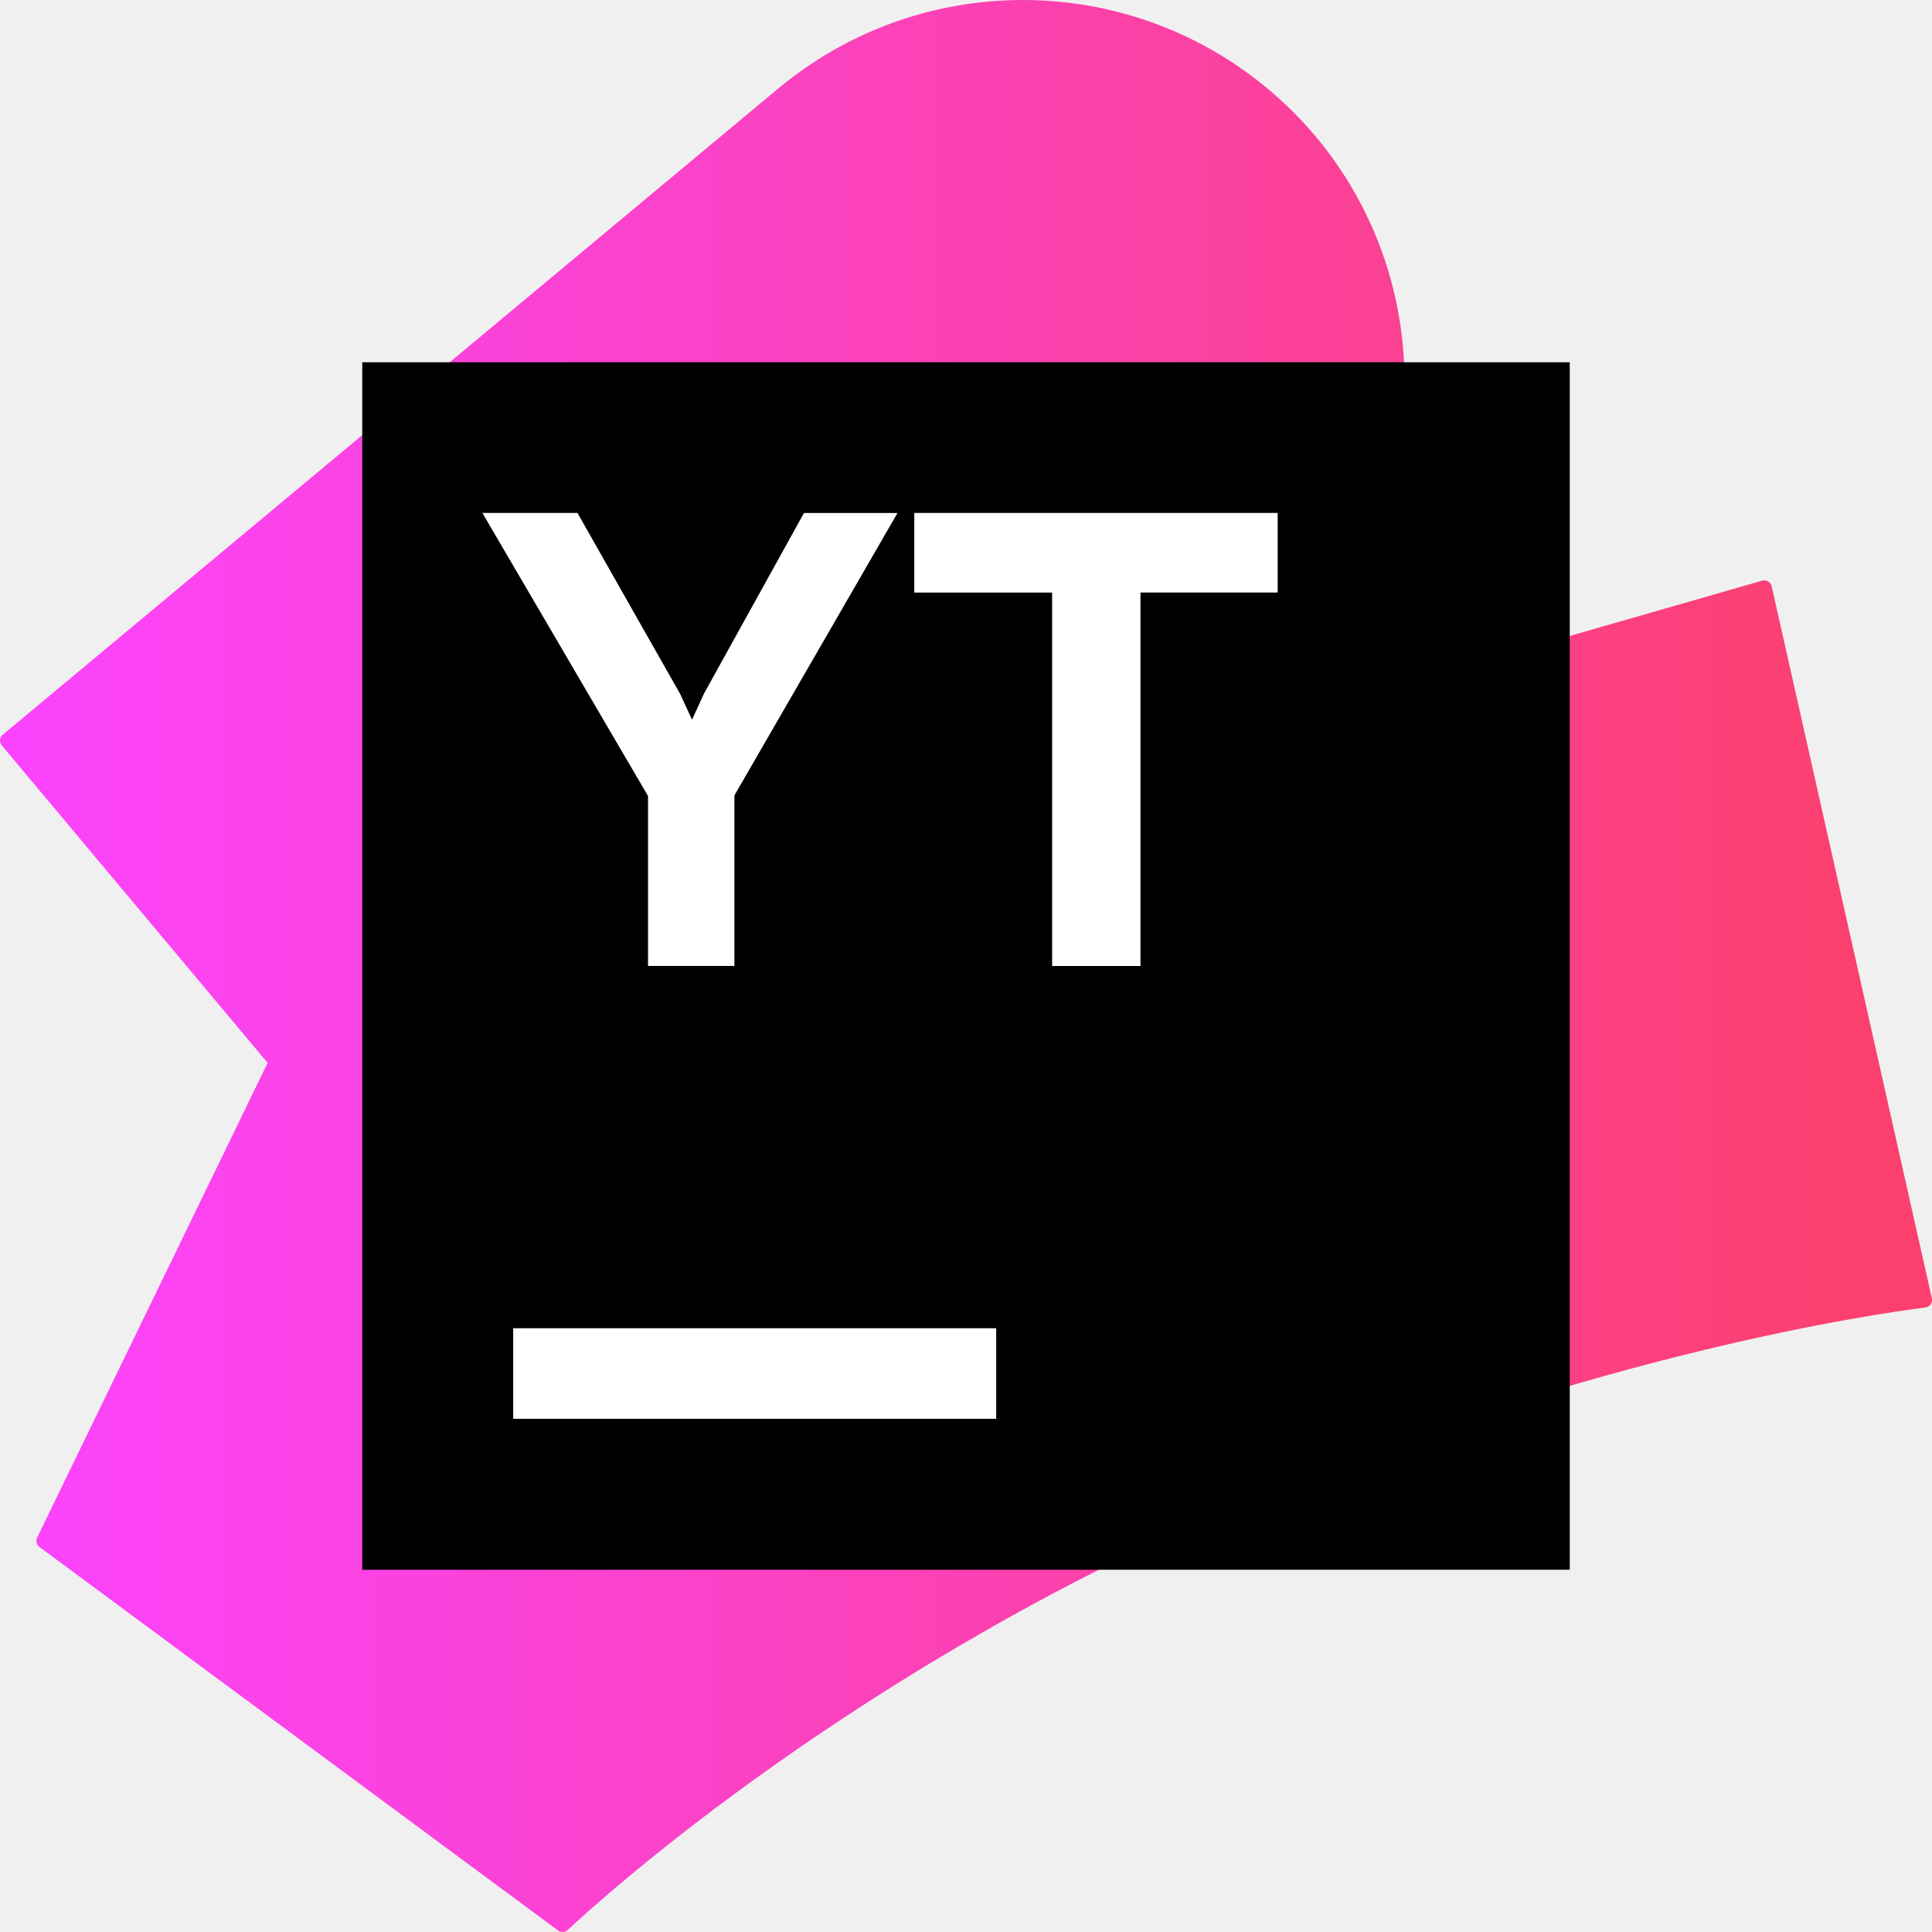
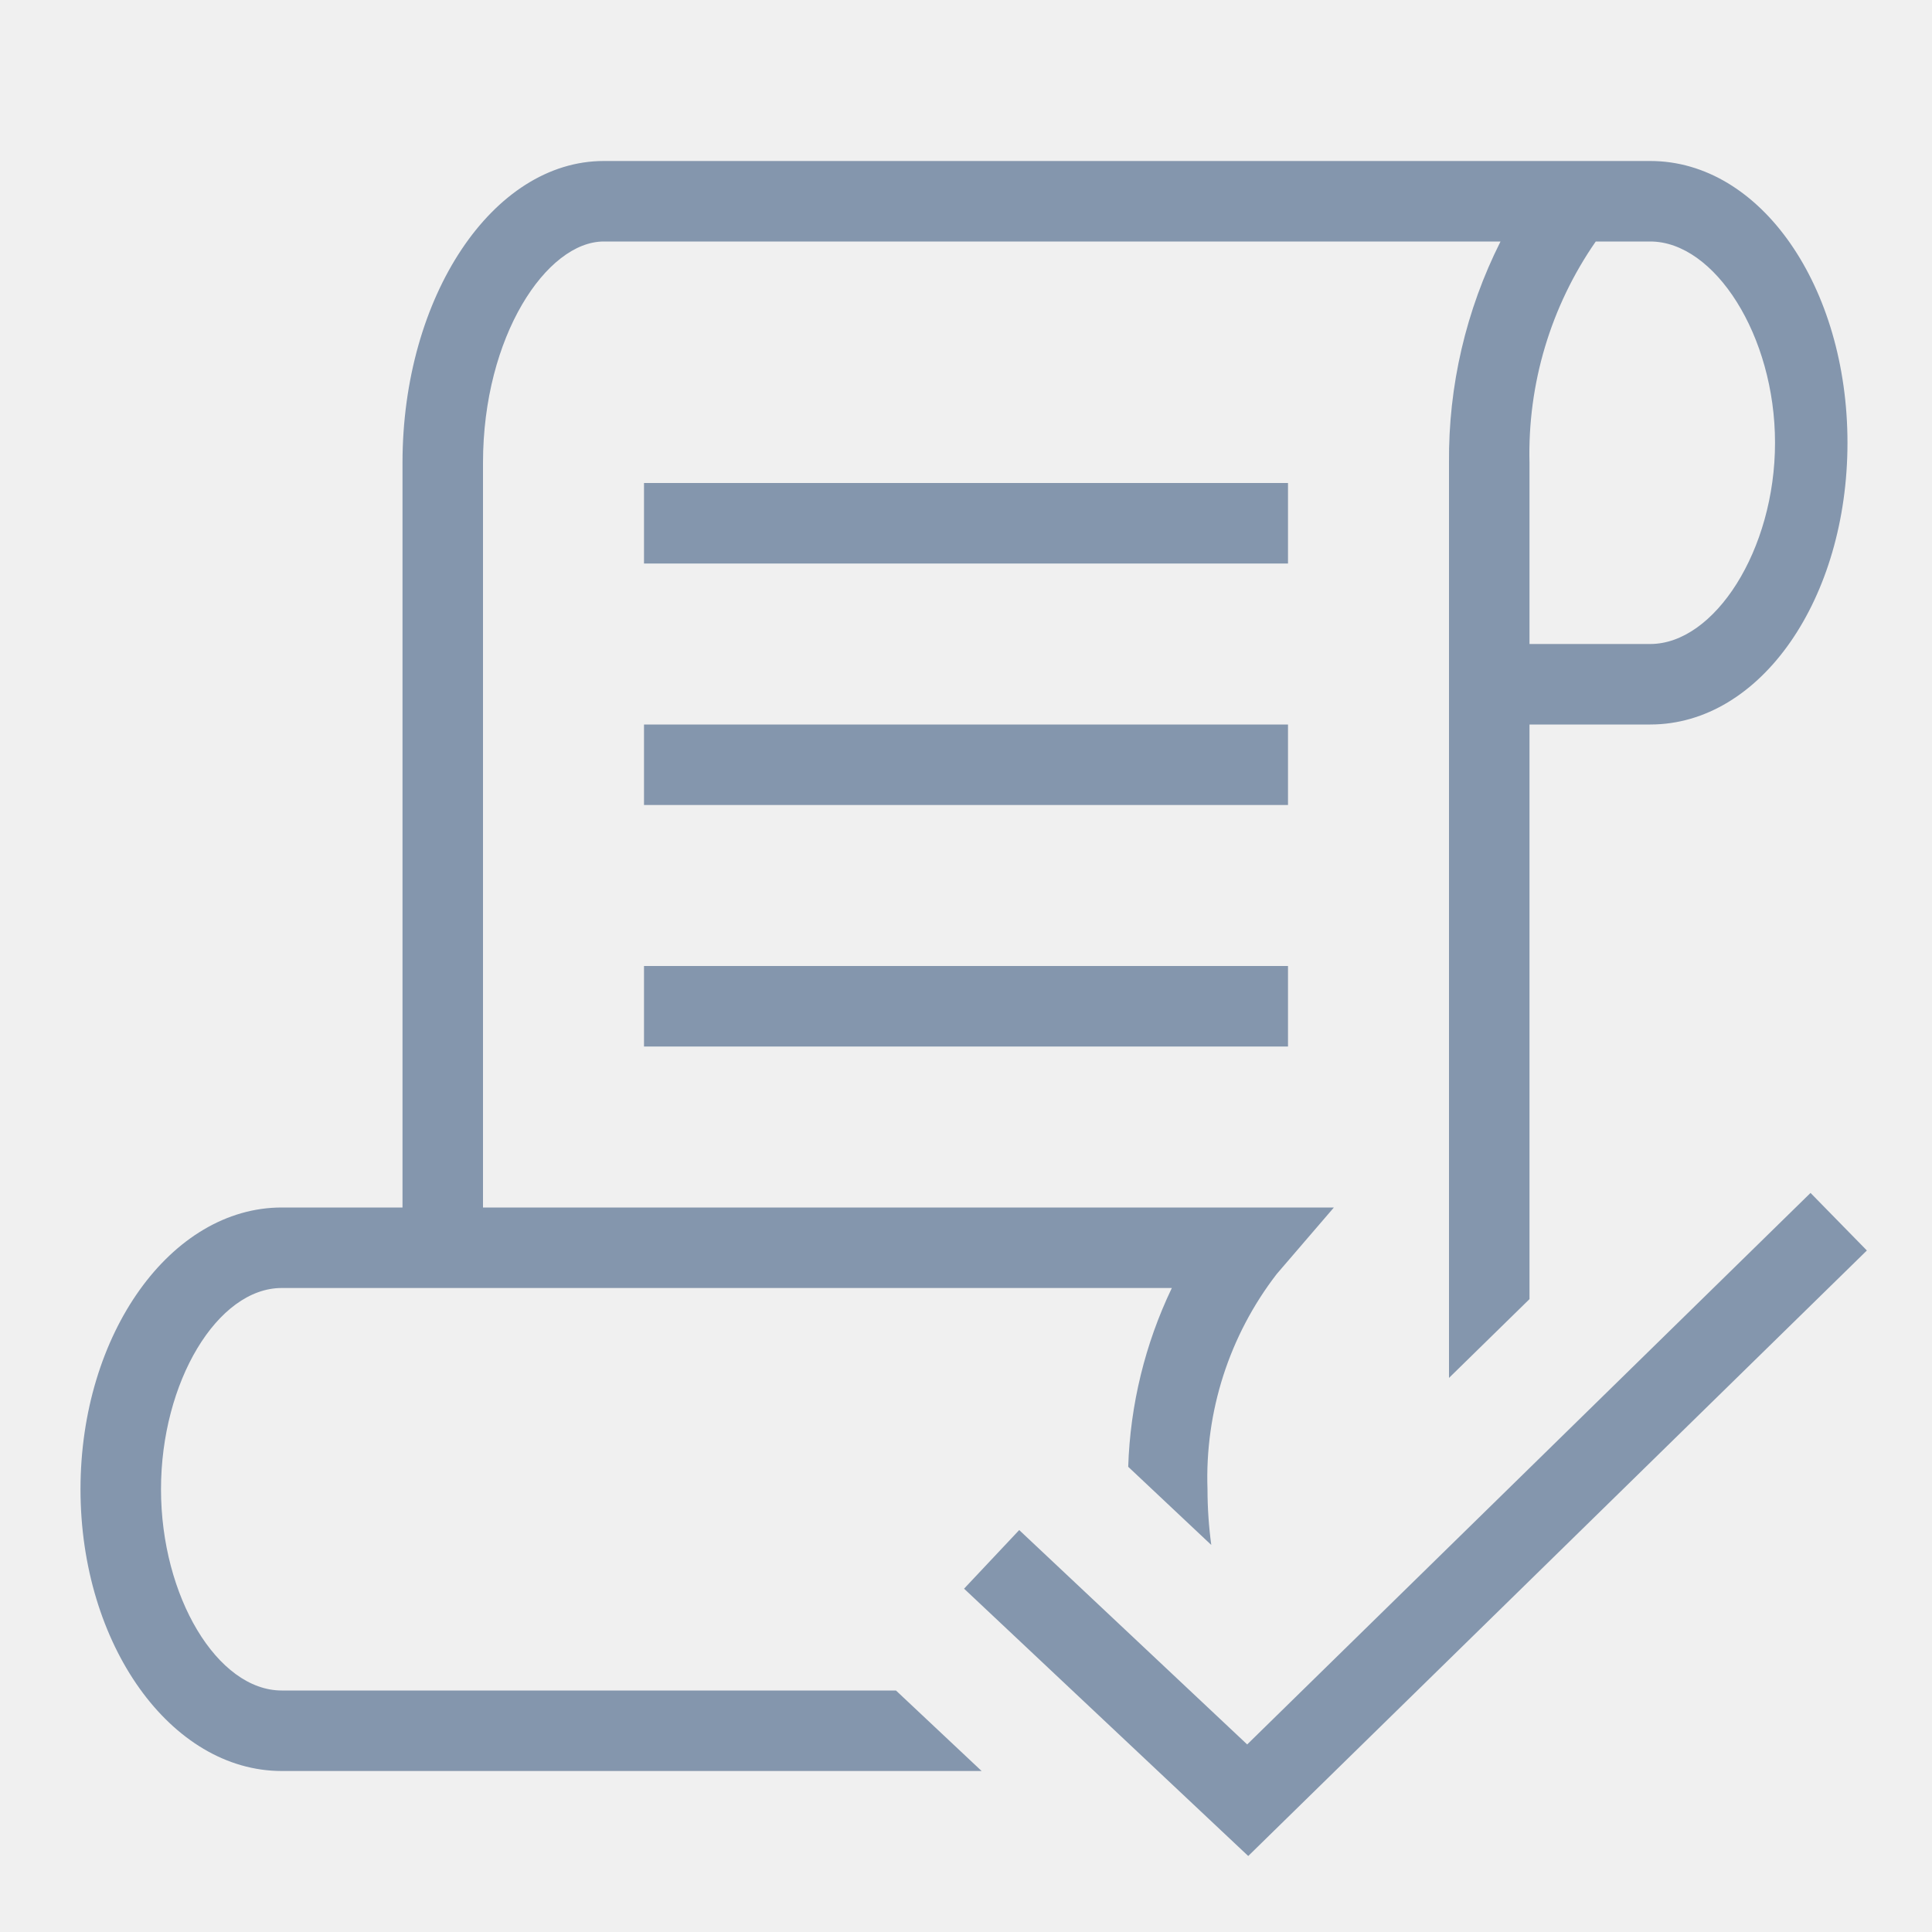
- <svg xmlns="http://www.w3.org/2000/svg" width="64" height="64" fill="none" viewBox="0 0 64 64">
-   <defs>
-     <linearGradient id="youtrack_svg__a" x1="-.102" x2="64.053" y1="32" y2="32" gradientUnits="userSpaceOnUse">
-       <stop stop-color="#FB43FF" />
-       <stop offset=".97" stop-color="#FB406D" />
-     </linearGradient>
-   </defs>
-   <path fill="url(#youtrack_svg__a)" d="M1.306 51.245a.25.25 0 0 1-.076-.31l7.636-15.726L.058 24.691a.25.25 0 0 1 .032-.352L25.78 2.932a12.665 12.665 0 0 1 15.884-.26 12.592 12.592 0 0 1 3.597 15.436l-2.8 5.767c1.092-.367 2.173-.7 3.241-1l12.674-3.64a.25.25 0 0 1 .313.186l5.306 23.585a.253.253 0 0 1-.215.307c-1.682.212-10.858 1.53-22.281 6.33-12.944 5.435-21.485 13.162-22.695 14.292a.246.246 0 0 1-.319.014L1.306 51.245Z" />
-   <path fill="#000" d="M52 12H12v40h40V12Z" />
-   <path fill="#fff" d="M33 44H17v3h16v-3ZM21.467 26.37l-5.488-9.378h3.15l3.399 5.992.397.858.397-.869 3.311-5.98h3.098l-5.403 9.357v5.648h-2.861v-5.627ZM30.288 16.992h12.037v2.637H37.78V32h-2.927v-12.37h-4.566v-2.637Z" />
+ <svg xmlns="http://www.w3.org/2000/svg" width="128" height="128" viewBox="0 0 24 24">
+   <path d="M16 10H8V9h8zm-4.87 11l1.064 1H3.5C2.122 22 1 20.43 1 18.5S2.122 15 3.5 15H5V5.75C5 3.682 6.122 2 7.5 2h13c1.378 0 2.45 1.57 2.45 3.5S21.878 9 20.5 9H19v7.138l-1 .979V5.75A5.994 5.994 0 0 1 18.64 3H7.5C6.792 3 6 4.176 6 5.75V15h10.57l-.71.826A4.141 4.141 0 0 0 15 18.5a5.186 5.186 0 0 0 .047.692l-1.032-.971A5.555 5.555 0 0 1 14.557 16H3.5C2.701 16 2 17.168 2 18.5S2.701 21 3.5 21zM19 8h1.5c.799 0 1.55-1.168 1.55-2.5S21.299 3 20.5 3h-.677A4.62 4.62 0 0 0 19 5.75zM8 13h8v-1H8zm8-7H8v1h8zm6.491 8.819l-6.998 6.851-2.832-2.663-.685.728 3.53 3.321 7.685-7.522z" fill="#8496ad" />
+   <path fill="none" d="M0 0h24v24H0z" />
</svg>
